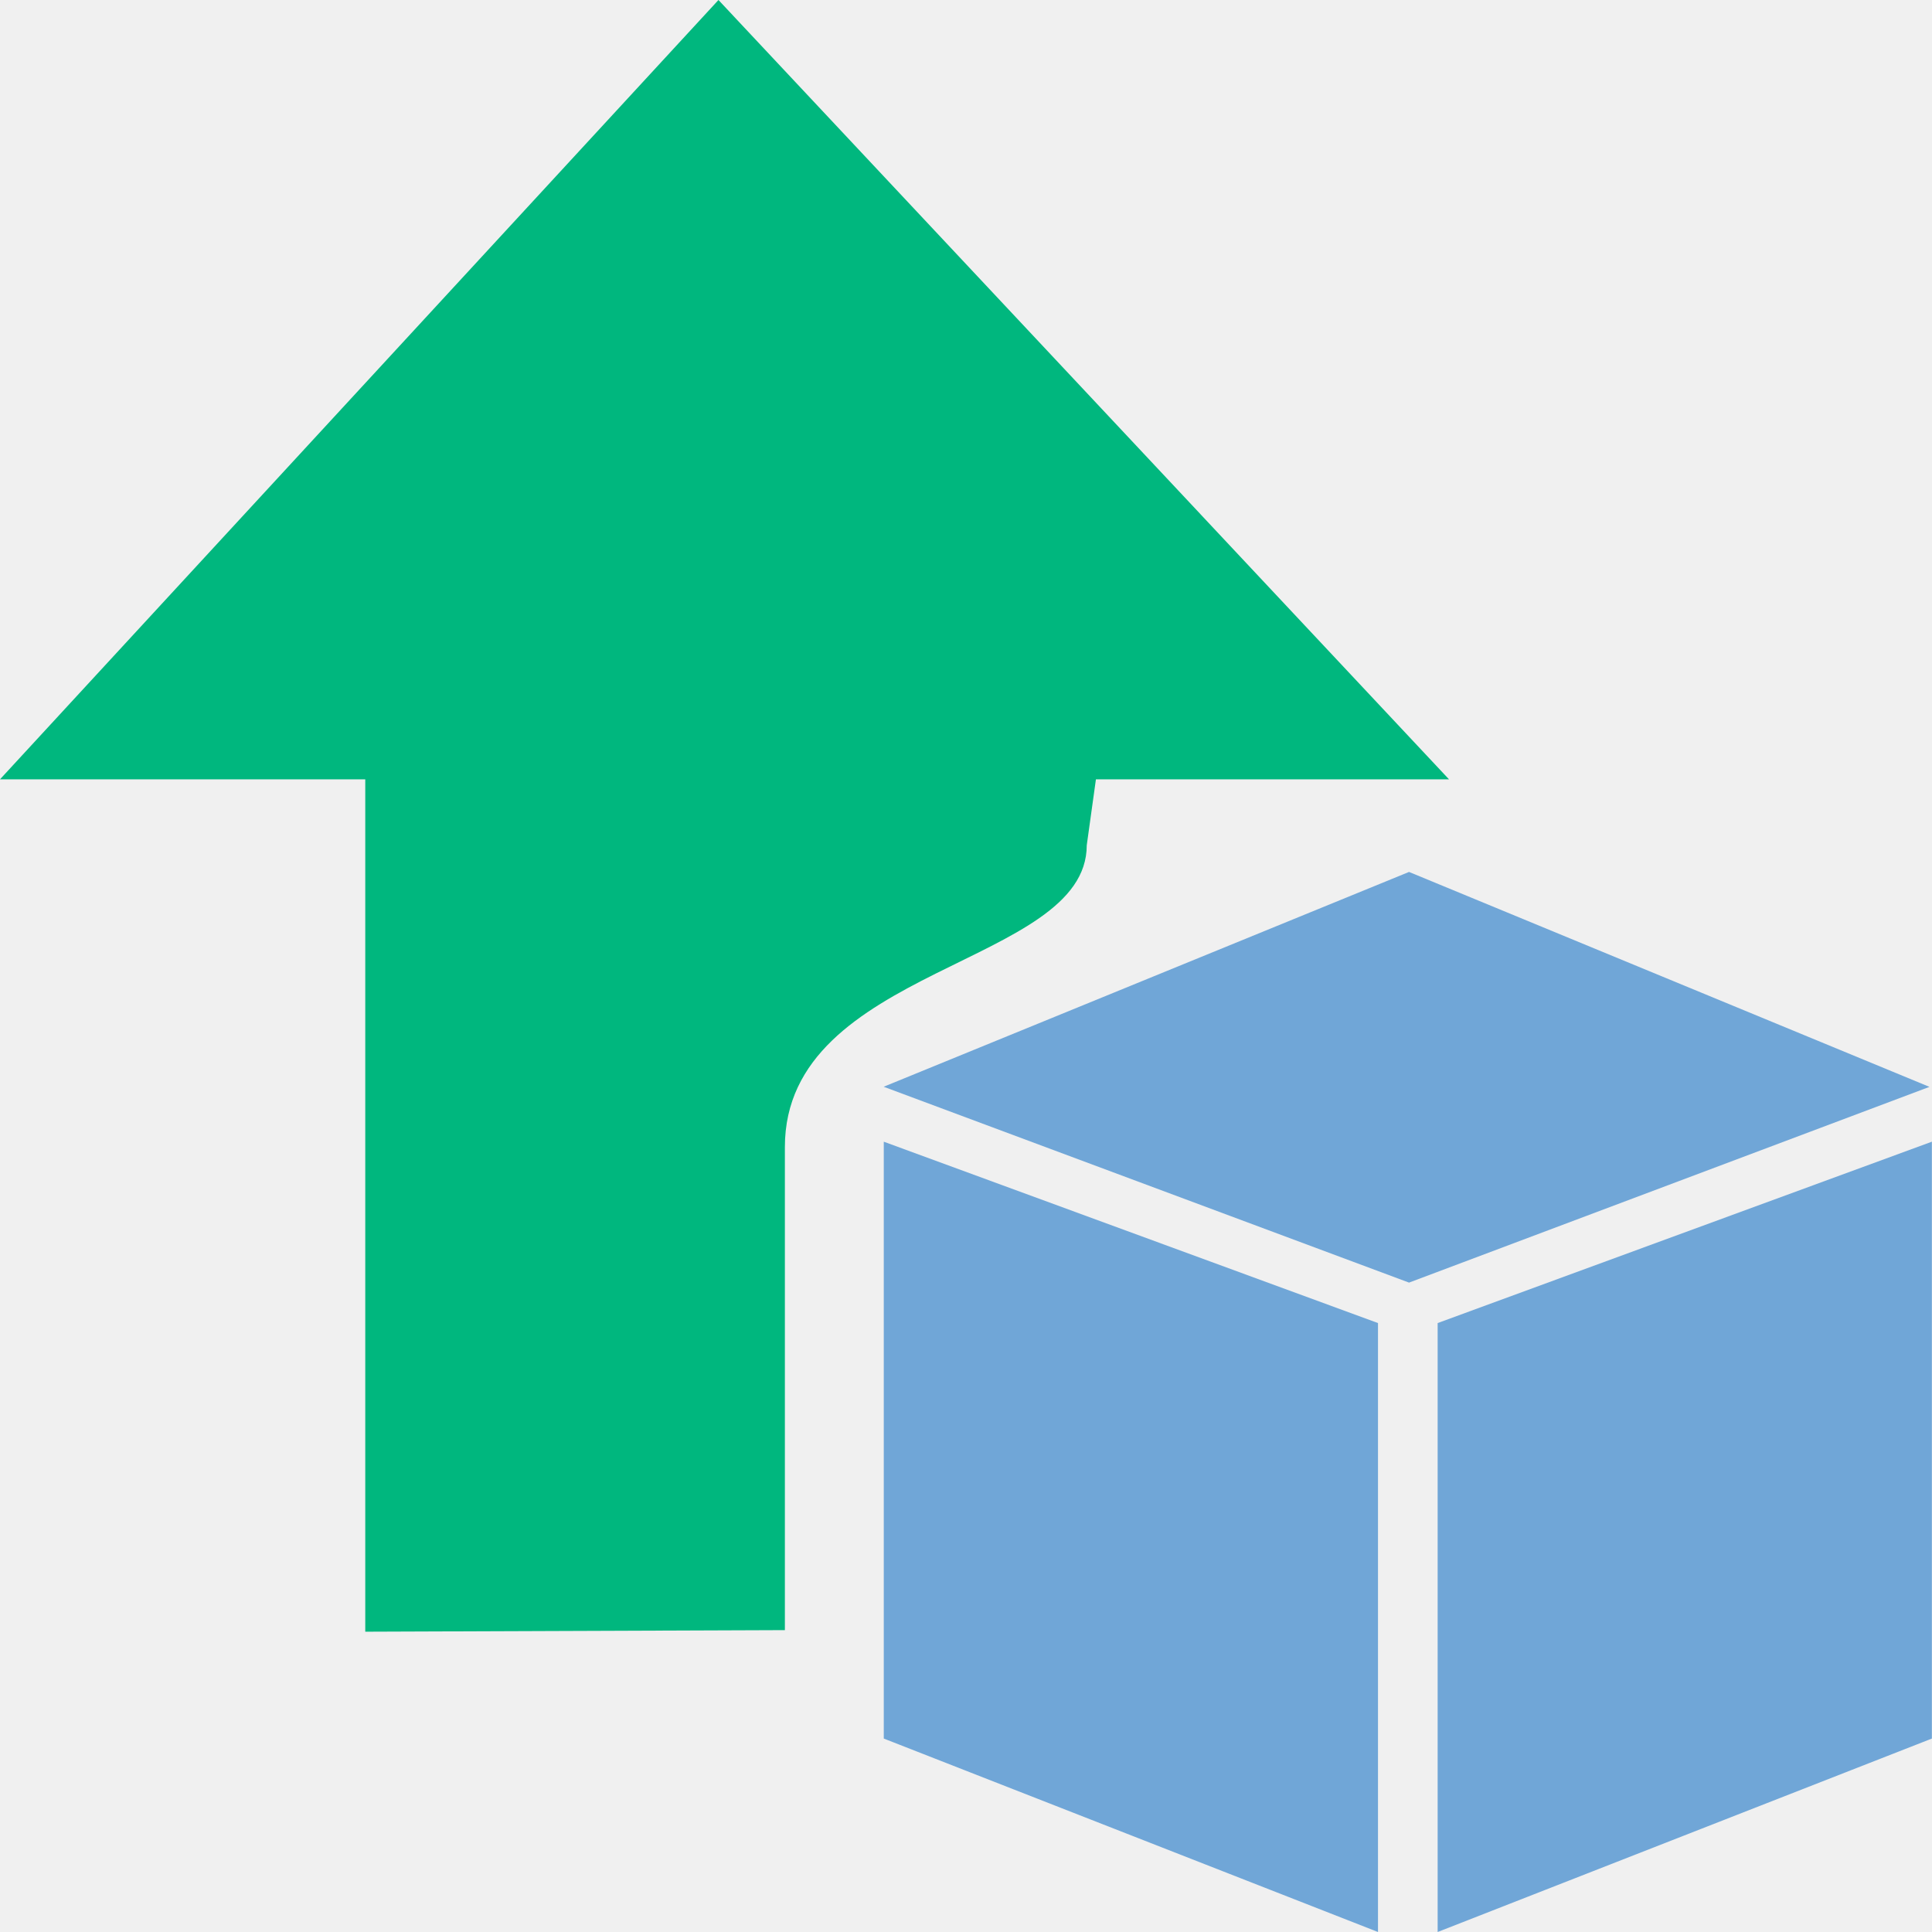
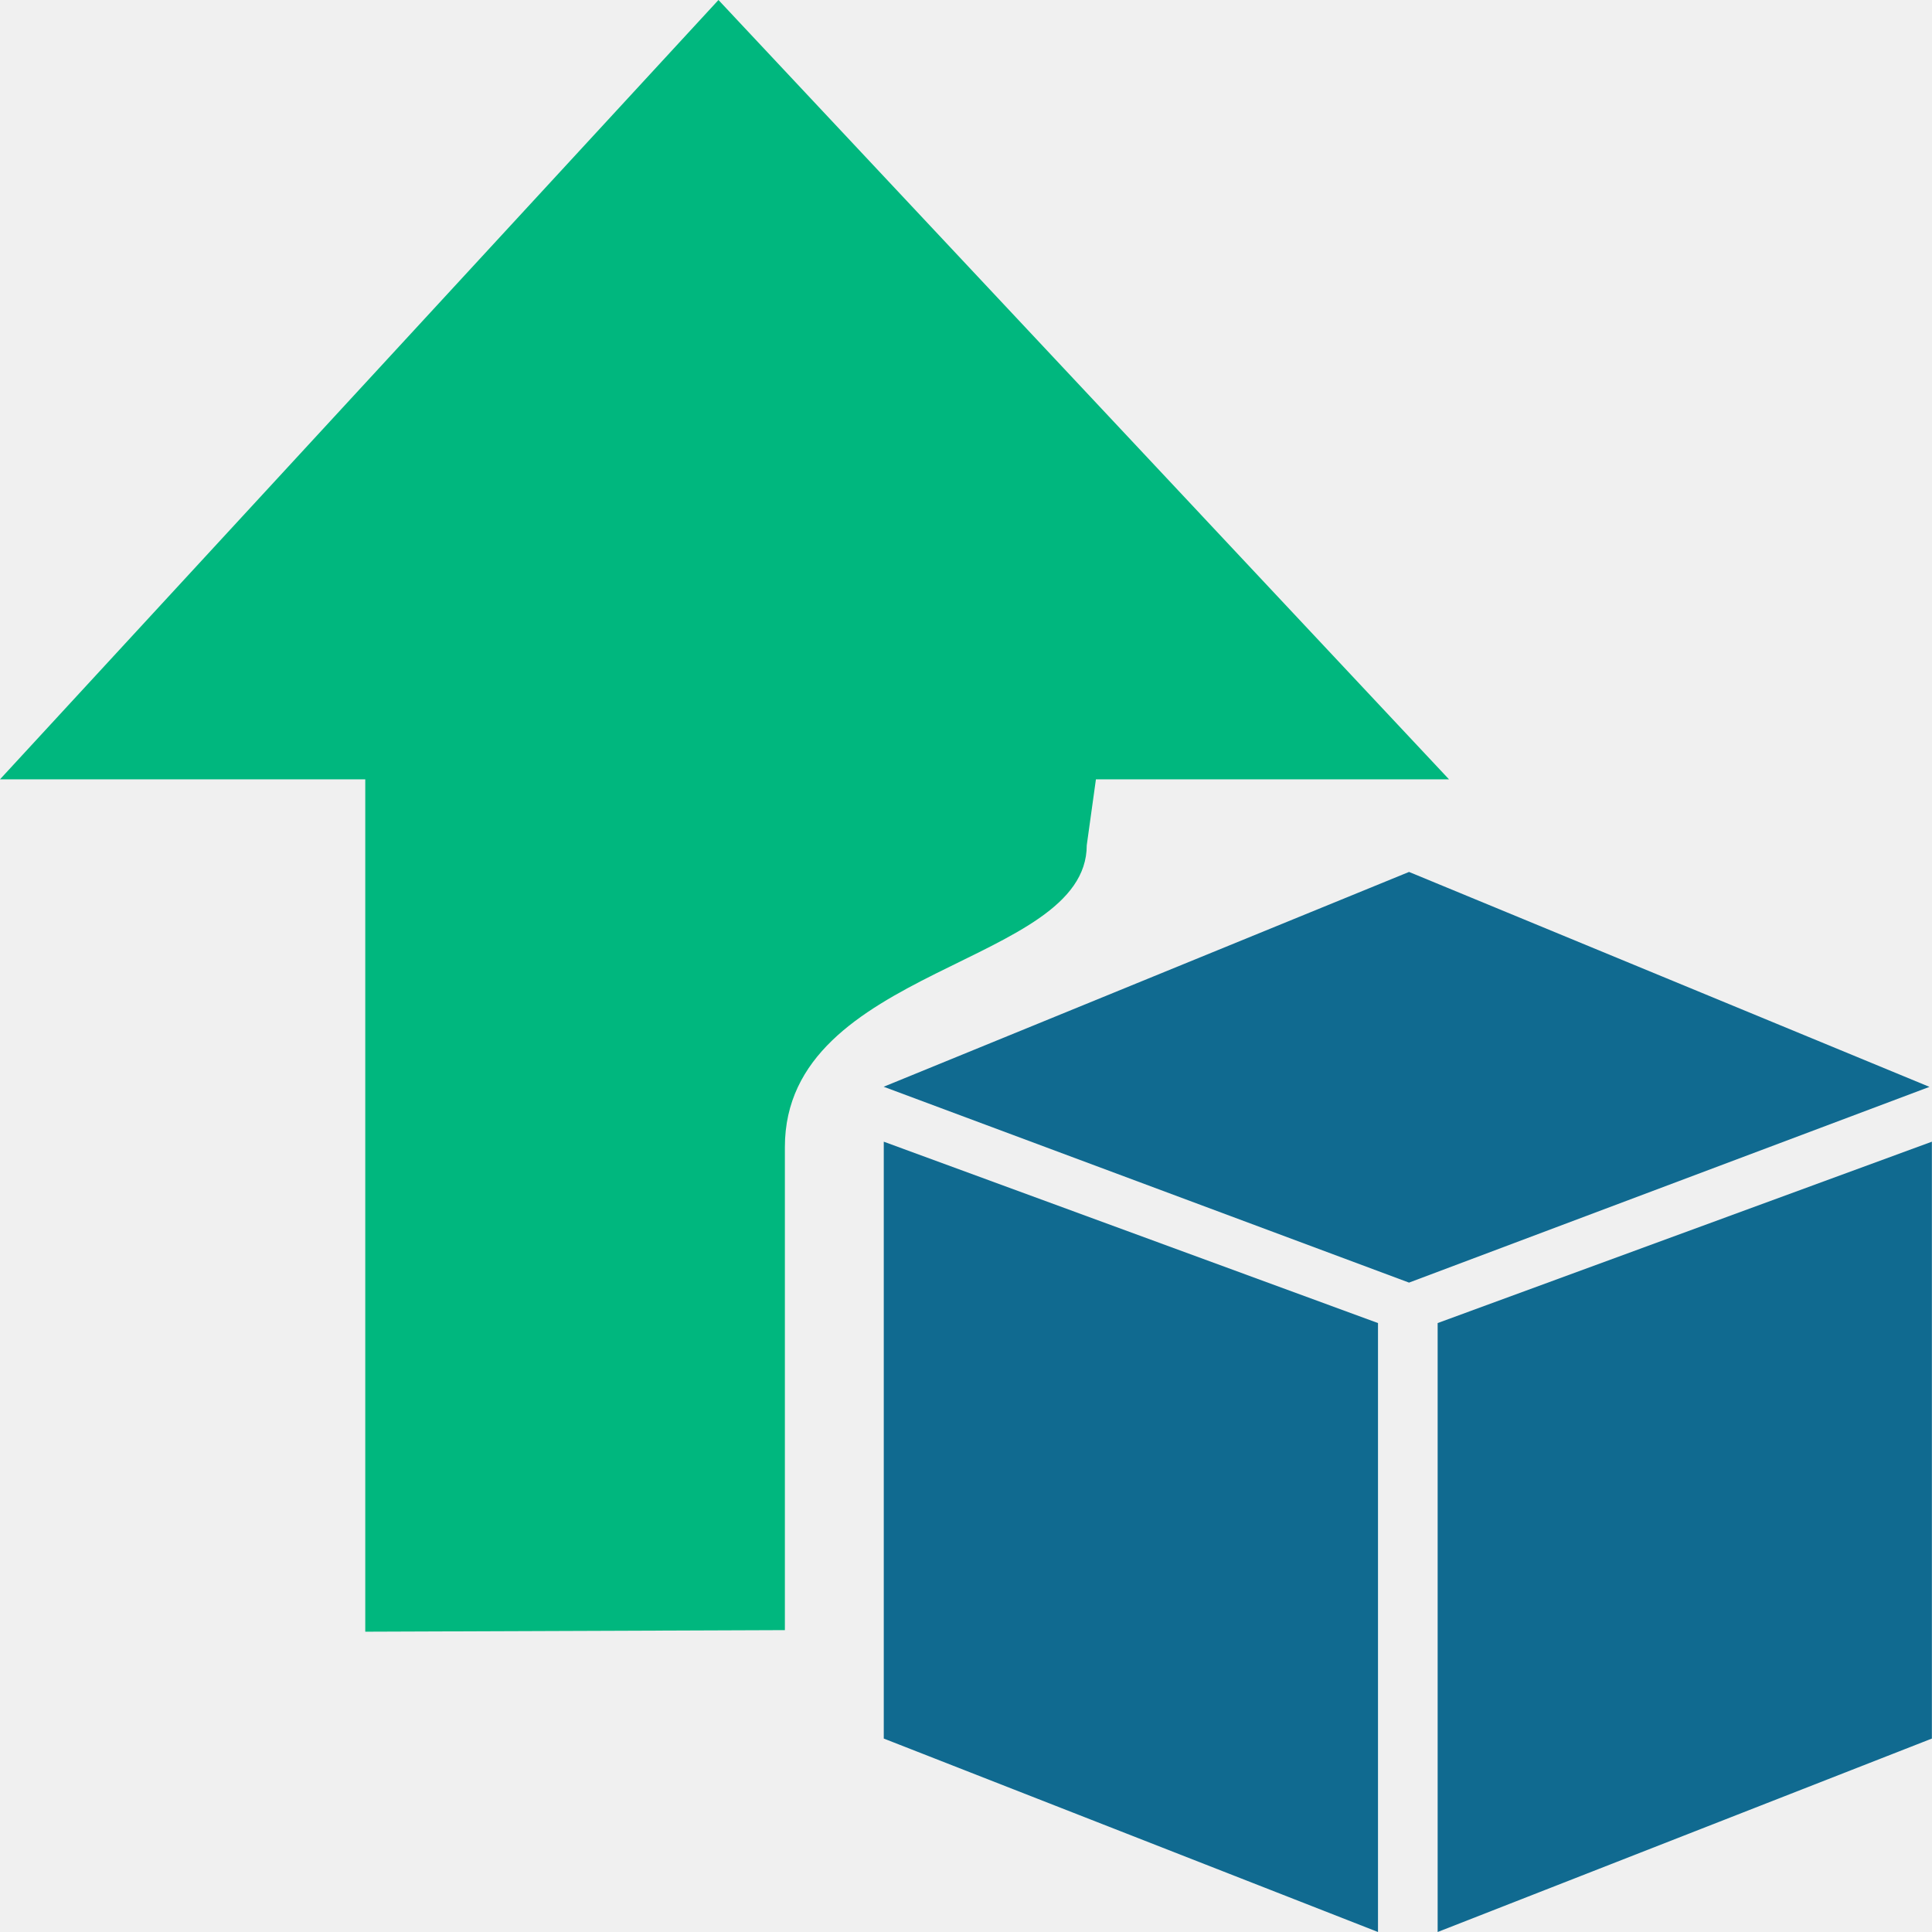
<svg xmlns="http://www.w3.org/2000/svg" width="16" height="16" viewBox="0 0 16 16" fill="none">
  <g clip-path="url(#clip0_2320_145)">
    <path d="M6.5 13.5V9.5C6.5 8 9 8 9 7L9.076 6.454H12L5.95 0L0 6.454H3.025V13.513L6.5 13.5Z" fill="#00B77E" />
-     <path d="M7.318 9L11.669 7.221L15.979 9.001L11.669 10.622L7.318 9Z" fill="#70A6D7" />
-     <path d="M11.906 10.957L15.999 9.455V14.398L11.906 16V10.957Z" fill="#70A6D7" />
-     <path d="M11.412 10.957L7.319 9.455V14.398L11.412 16V10.957Z" fill="#70A6D7" />
+     <path d="M7.318 9L11.669 7.221L15.979 9.001L11.669 10.622L7.318 9Z" fill="#106a90" />
+     <path d="M11.906 10.957L15.999 9.455V14.398L11.906 16V10.957Z" fill="#106a90" />
+     <path d="M11.412 10.957L7.319 9.455V14.398L11.412 16V10.957Z" fill="#106a90" />
  </g>
  <defs>
    <clipPath id="clip0_2320_145">
      <rect width="16" height="16" fill="white" />
    </clipPath>
  </defs>
</svg>
